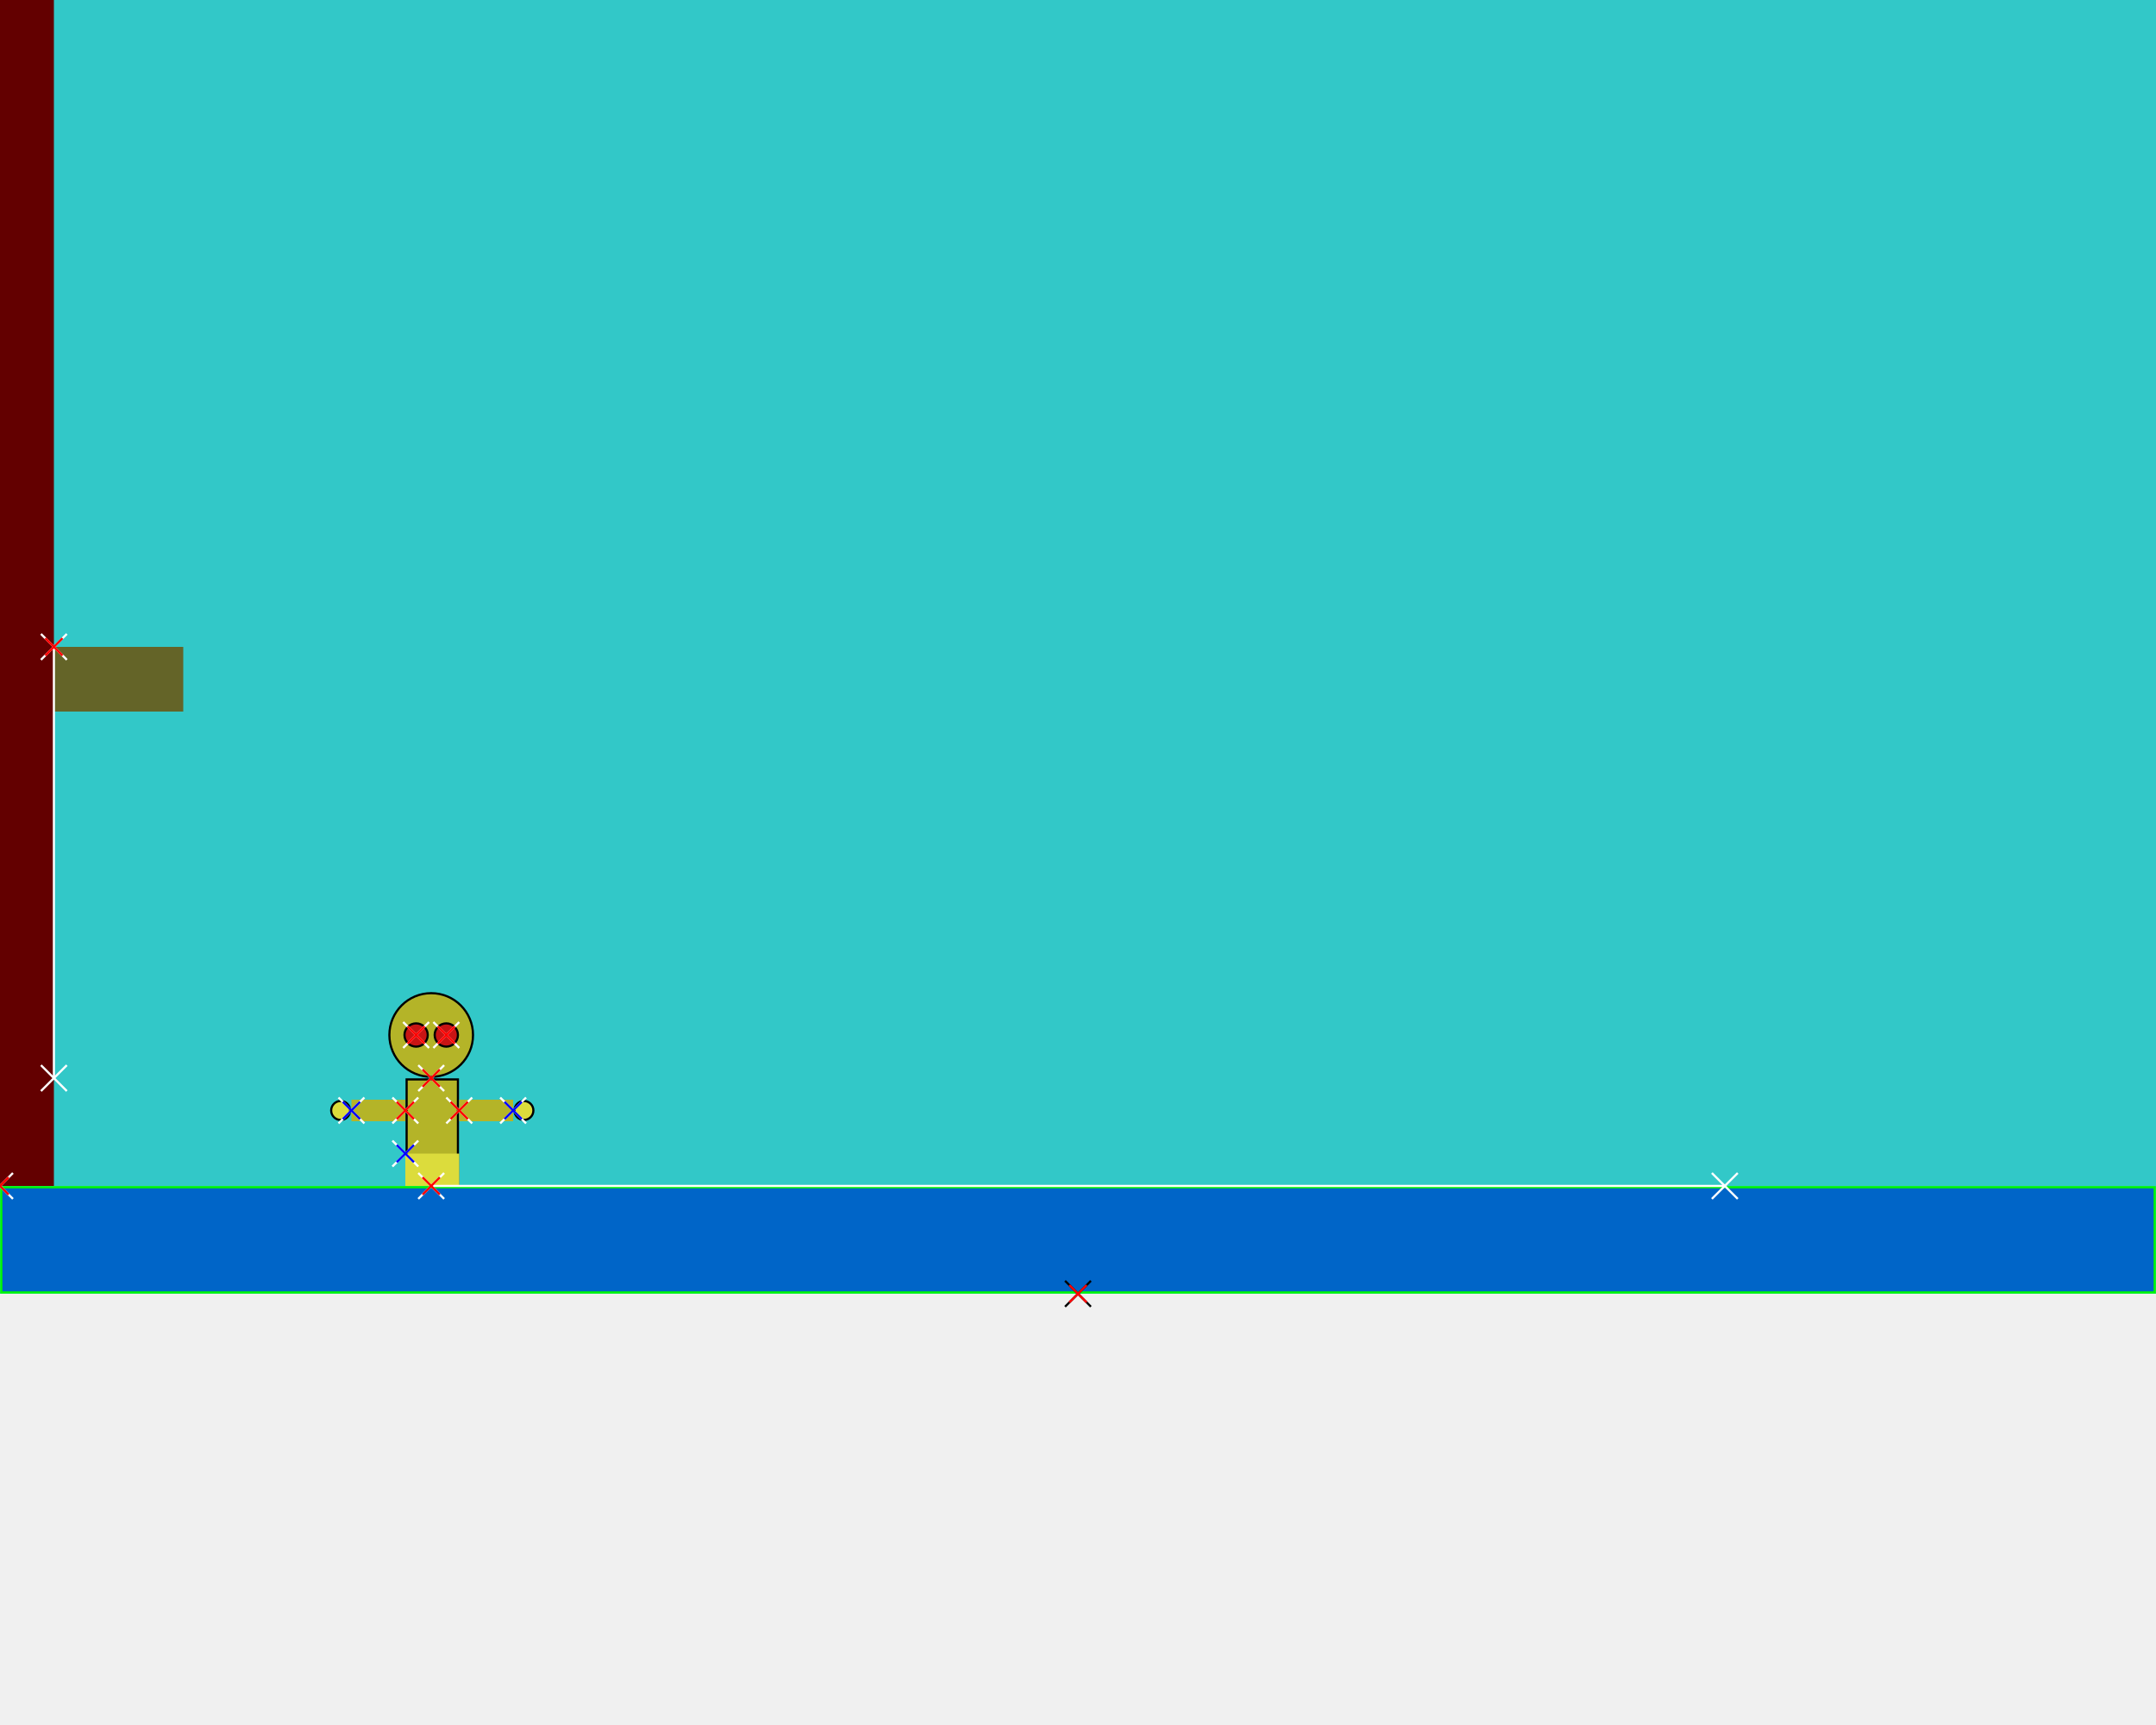
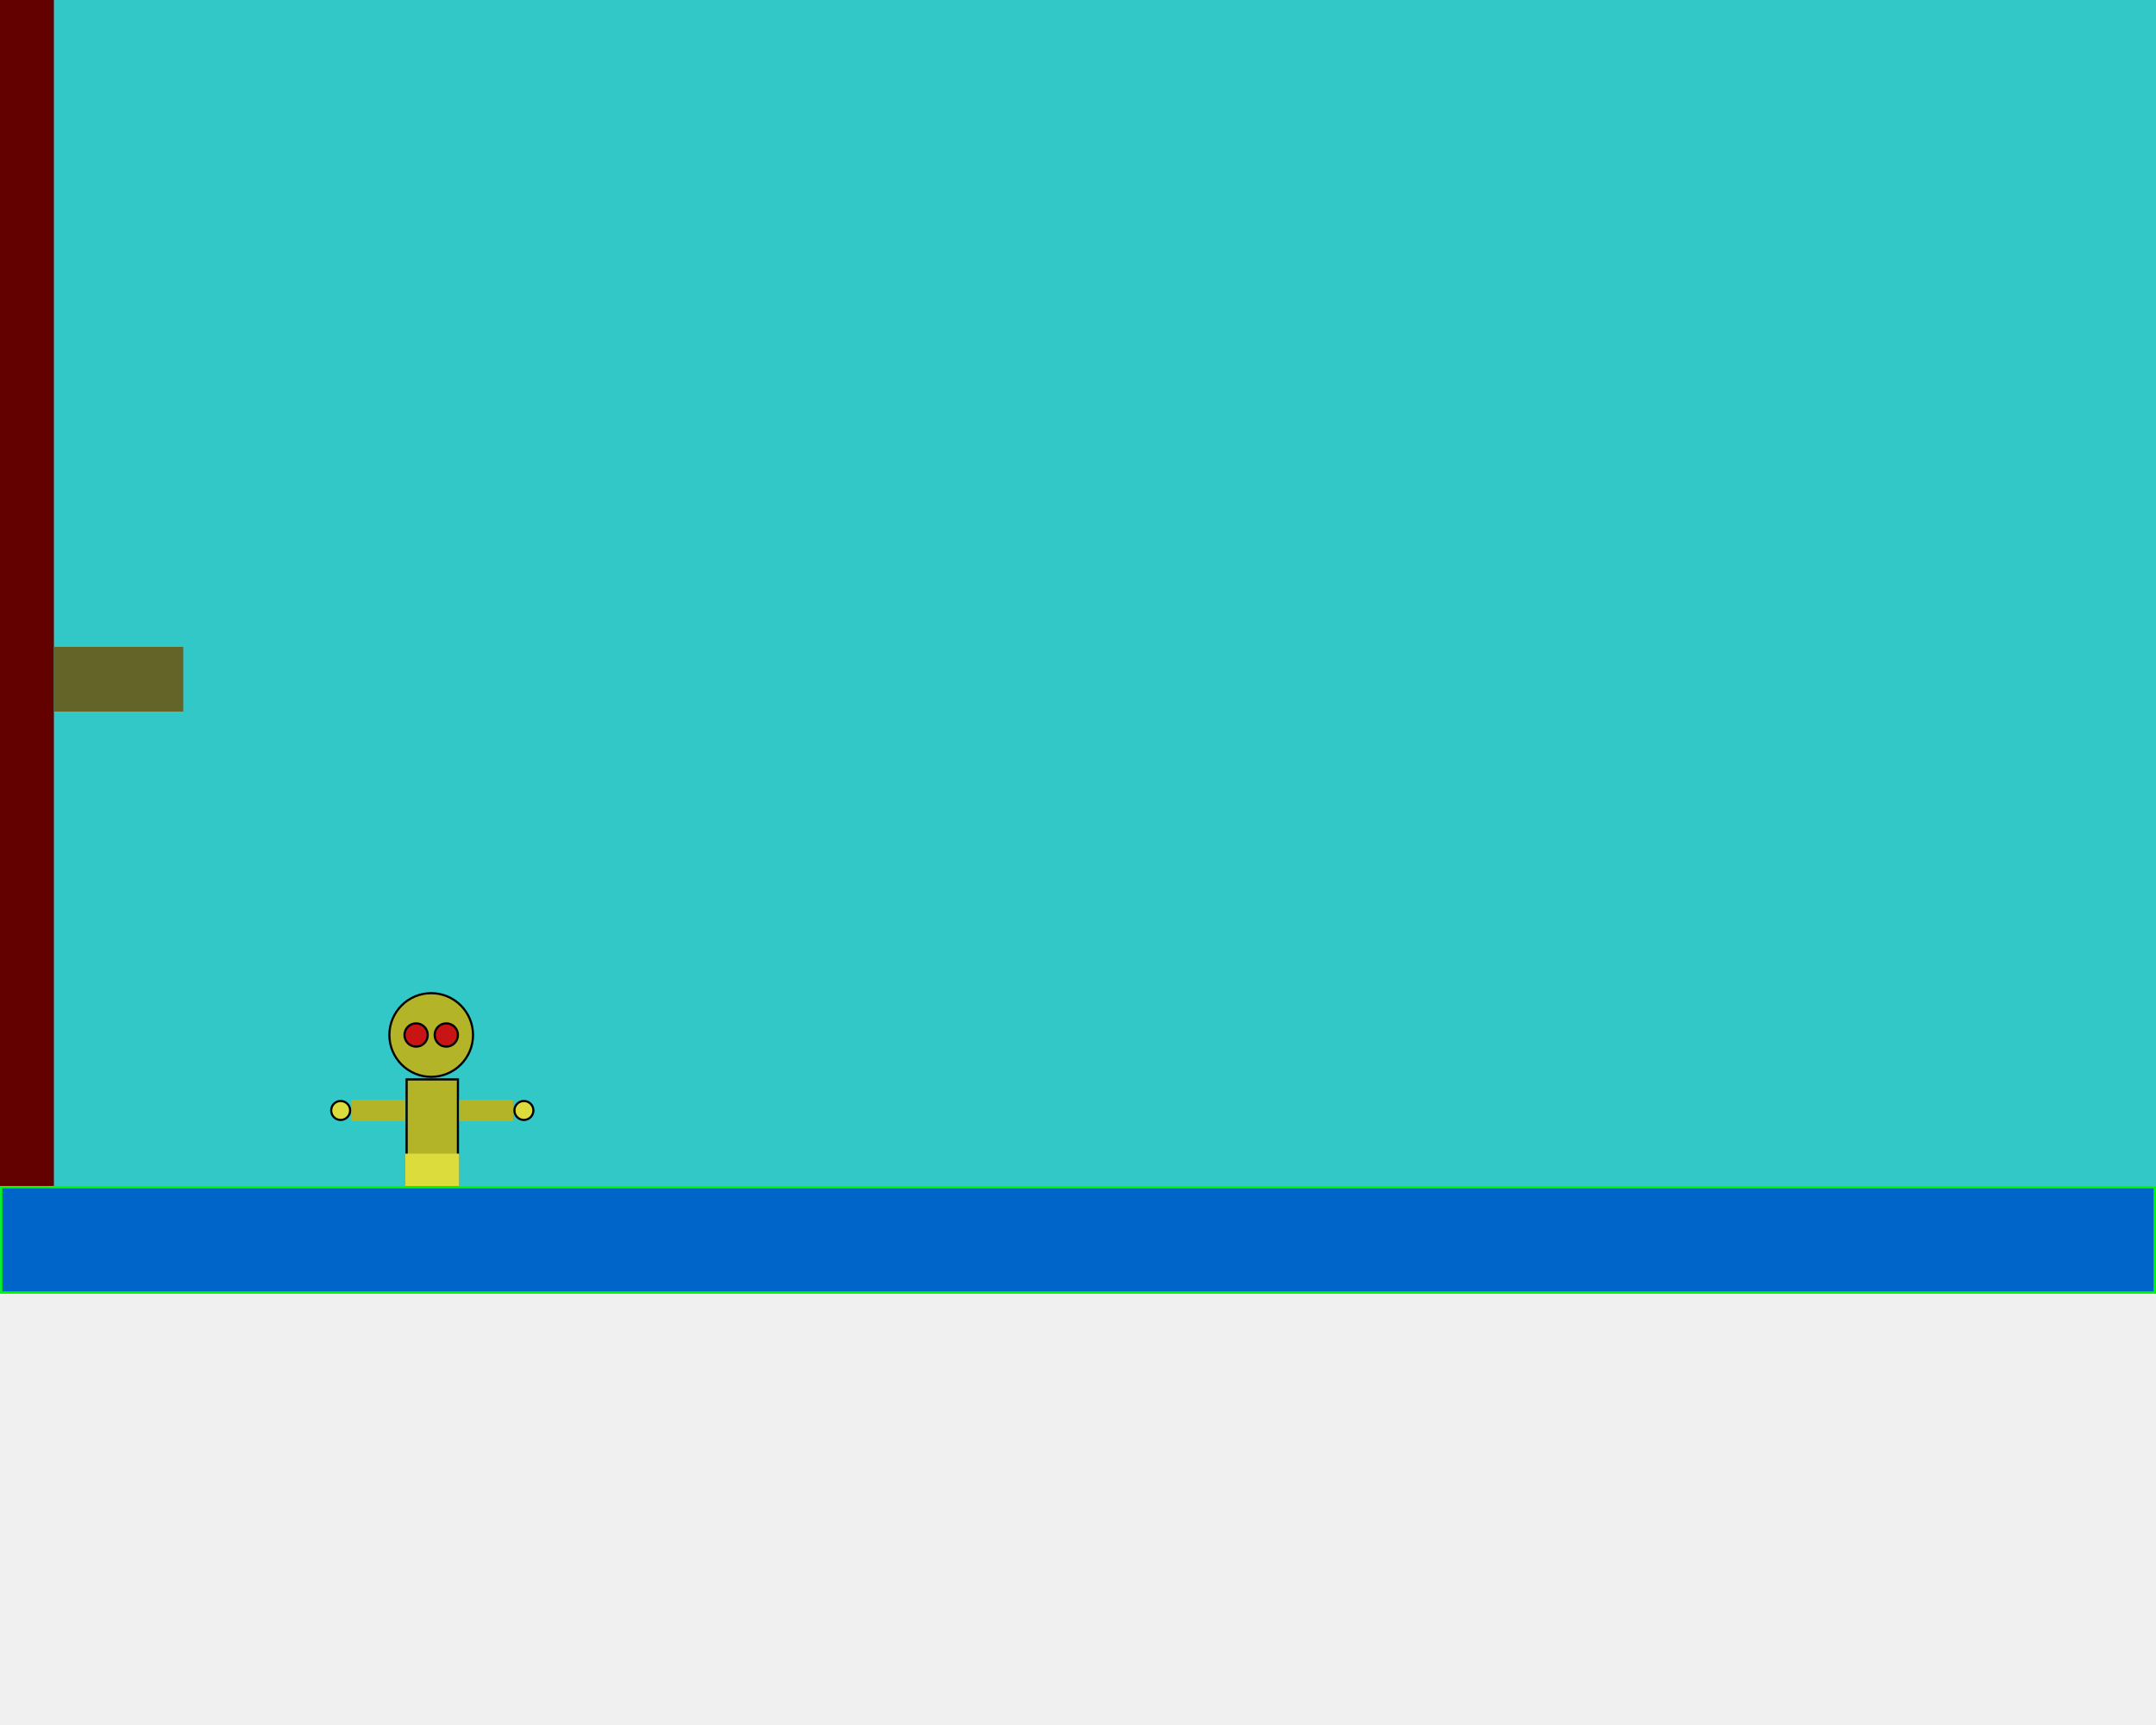
<svg xmlns="http://www.w3.org/2000/svg" version="1.1" width="1000" height="800">
  <polygon points=" 0,0 0,600 1000,600 1000,0" style="fill:rgb(50,200,200)" />
  <polygon points=" 0.6,550.6 0.6,599.4 999.4,599.4 999.4,550.6" style="fill:rgb(0,101,200);stroke:rgb(0,250,0);stroke-width:1" />
  <polygon points=" 0,0 0,550 25,550 25,0" style="fill:rgb(99,0,0)" />
  <polygon points=" 25,300 25,330 85,330 85,300" style="fill:rgb(100,100,40)" />
  <polygon points=" 188.6,500.6 188.6,549.4 212.4,549.4 212.4,500.6" style="fill:rgb(180,180,40);stroke:rgb(0,0,0);stroke-width:1" />
  <circle cx="200" cy="480" r="19.4" fill="rgb(180,180,40)" />
  <circle cx="200" cy="480" r="19.4" fill="none" stroke="rgb(0,0,0)" stroke-width="1" />
  <circle cx="193" cy="480" r="5.4" fill="rgb(200,20,20)" />
  <circle cx="193" cy="480" r="5.4" fill="none" stroke="rgb(0,0,0)" stroke-width="1" />
  <circle cx="207" cy="480" r="5.4" fill="rgb(200,20,20)" />
  <circle cx="207" cy="480" r="5.4" fill="none" stroke="rgb(0,0,0)" stroke-width="1" />
  <polygon points=" 213,510 213,520 238,520 238,510" style="fill:rgb(180,180,40)" />
  <circle cx="243" cy="515" r="4.4" fill="rgb(220,220,60)" />
  <circle cx="243" cy="515" r="4.4" fill="none" stroke="rgb(0,0,0)" stroke-width="1" />
  <polygon points=" 163,510 163,520 188,520 188,510" style="fill:rgb(180,180,40)" />
  <circle cx="158" cy="515" r="4.4" fill="rgb(220,220,60)" />
  <circle cx="158" cy="515" r="4.4" fill="none" stroke="rgb(0,0,0)" stroke-width="1" />
  <polygon points=" 188,535 188,550 213,550 213,535" style="fill:rgb(220,220,60)" />
-   <line x1="494" y1="594" x2="506" y2="606" stroke="black" />
-   <line x1="494" y1="606" x2="506" y2="594" stroke="black" />
-   <line x1="496" y1="596" x2="504" y2="604" stroke="red" />
-   <line x1="496" y1="604" x2="504" y2="596" stroke="red" />
-   <line x1="-6" y1="544" x2="6" y2="556" stroke="white" />
-   <line x1="-6" y1="556" x2="6" y2="544" stroke="white" />
-   <line x1="-4" y1="546" x2="4" y2="554" stroke="red" />
-   <line x1="-4" y1="554" x2="4" y2="546" stroke="red" />
-   <line x1="19" y1="494" x2="31" y2="506" stroke="white" />
-   <line x1="19" y1="506" x2="31" y2="494" stroke="white" />
-   <line x1="25" y1="300" x2="25" y2="500" stroke="white" />
-   <line x1="19" y1="294" x2="31" y2="306" stroke="white" />
-   <line x1="19" y1="306" x2="31" y2="294" stroke="white" />
-   <line x1="21" y1="296" x2="29" y2="304" stroke="red" />
-   <line x1="21" y1="304" x2="29" y2="296" stroke="red" />
-   <line x1="794" y1="544" x2="806" y2="556" stroke="white" />
-   <line x1="794" y1="556" x2="806" y2="544" stroke="white" />
-   <line x1="200" y1="550" x2="800" y2="550" stroke="white" />
-   <line x1="194" y1="544" x2="206" y2="556" stroke="white" />
-   <line x1="194" y1="556" x2="206" y2="544" stroke="white" />
-   <line x1="196" y1="546" x2="204" y2="554" stroke="red" />
-   <line x1="196" y1="554" x2="204" y2="546" stroke="red" />
-   <line x1="194" y1="494" x2="206" y2="506" stroke="white" />
-   <line x1="194" y1="506" x2="206" y2="494" stroke="white" />
-   <line x1="196" y1="496" x2="204" y2="504" stroke="red" />
-   <line x1="196" y1="504" x2="204" y2="496" stroke="red" />
-   <line x1="187" y1="474" x2="199" y2="486" stroke="white" />
-   <line x1="187" y1="486" x2="199" y2="474" stroke="white" />
-   <line x1="189" y1="476" x2="197" y2="484" stroke="red" />
-   <line x1="189" y1="484" x2="197" y2="476" stroke="red" />
-   <line x1="201" y1="474" x2="213" y2="486" stroke="white" />
-   <line x1="201" y1="486" x2="213" y2="474" stroke="white" />
-   <line x1="203" y1="476" x2="211" y2="484" stroke="red" />
-   <line x1="203" y1="484" x2="211" y2="476" stroke="red" />
-   <line x1="207" y1="509" x2="219" y2="521" stroke="white" />
-   <line x1="207" y1="521" x2="219" y2="509" stroke="white" />
-   <line x1="209" y1="511" x2="217" y2="519" stroke="red" />
-   <line x1="209" y1="519" x2="217" y2="511" stroke="red" />
-   <line x1="232" y1="509" x2="244" y2="521" stroke="white" />
-   <line x1="232" y1="521" x2="244" y2="509" stroke="white" />
-   <line x1="234" y1="511" x2="242" y2="519" stroke="blue" />
-   <line x1="234" y1="519" x2="242" y2="511" stroke="blue" />
-   <line x1="182" y1="509" x2="194" y2="521" stroke="white" />
-   <line x1="182" y1="521" x2="194" y2="509" stroke="white" />
-   <line x1="184" y1="511" x2="192" y2="519" stroke="red" />
-   <line x1="184" y1="519" x2="192" y2="511" stroke="red" />
-   <line x1="157" y1="509" x2="169" y2="521" stroke="white" />
-   <line x1="157" y1="521" x2="169" y2="509" stroke="white" />
-   <line x1="159" y1="511" x2="167" y2="519" stroke="blue" />
-   <line x1="159" y1="519" x2="167" y2="511" stroke="blue" />
-   <line x1="182" y1="529" x2="194" y2="541" stroke="white" />
-   <line x1="182" y1="541" x2="194" y2="529" stroke="white" />
-   <line x1="184" y1="531" x2="192" y2="539" stroke="blue" />
-   <line x1="184" y1="539" x2="192" y2="531" stroke="blue" />
</svg>
